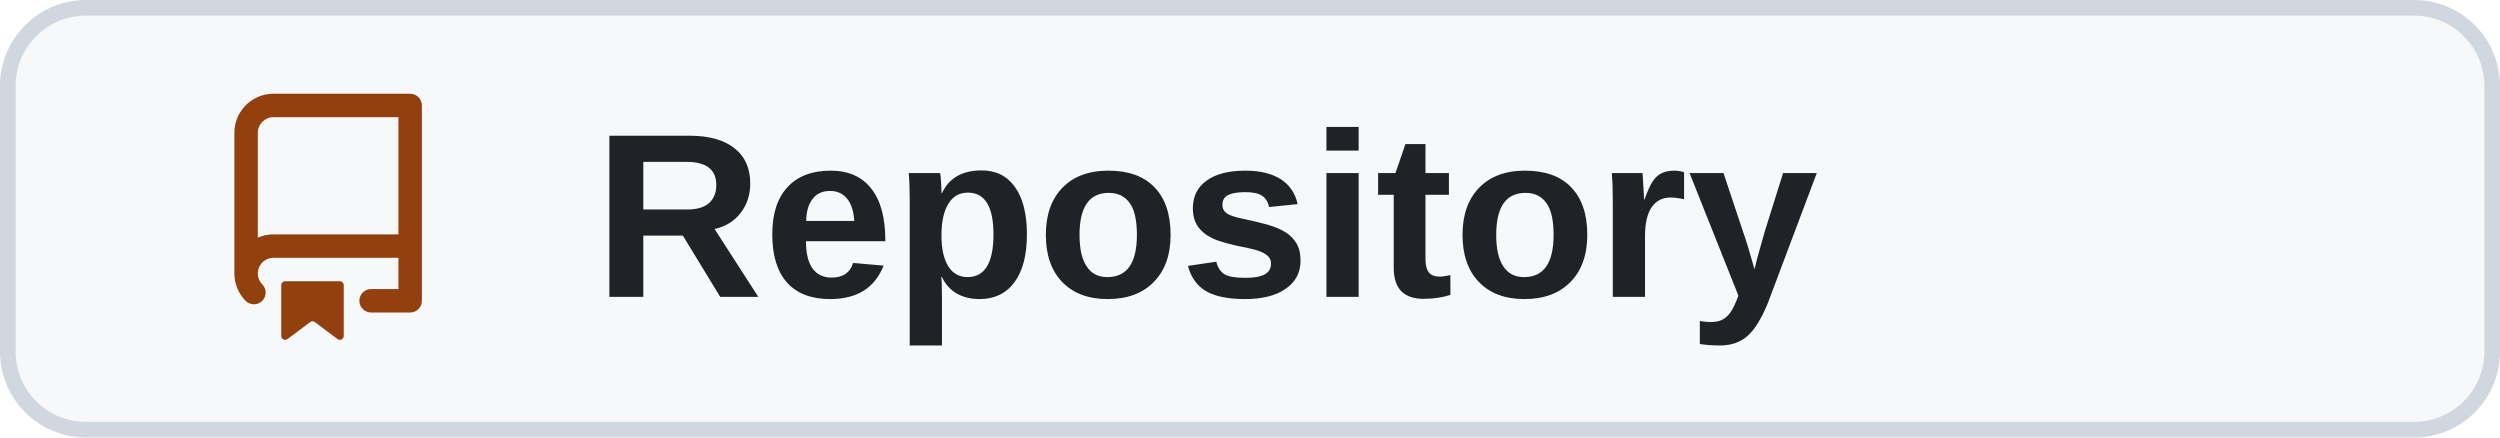
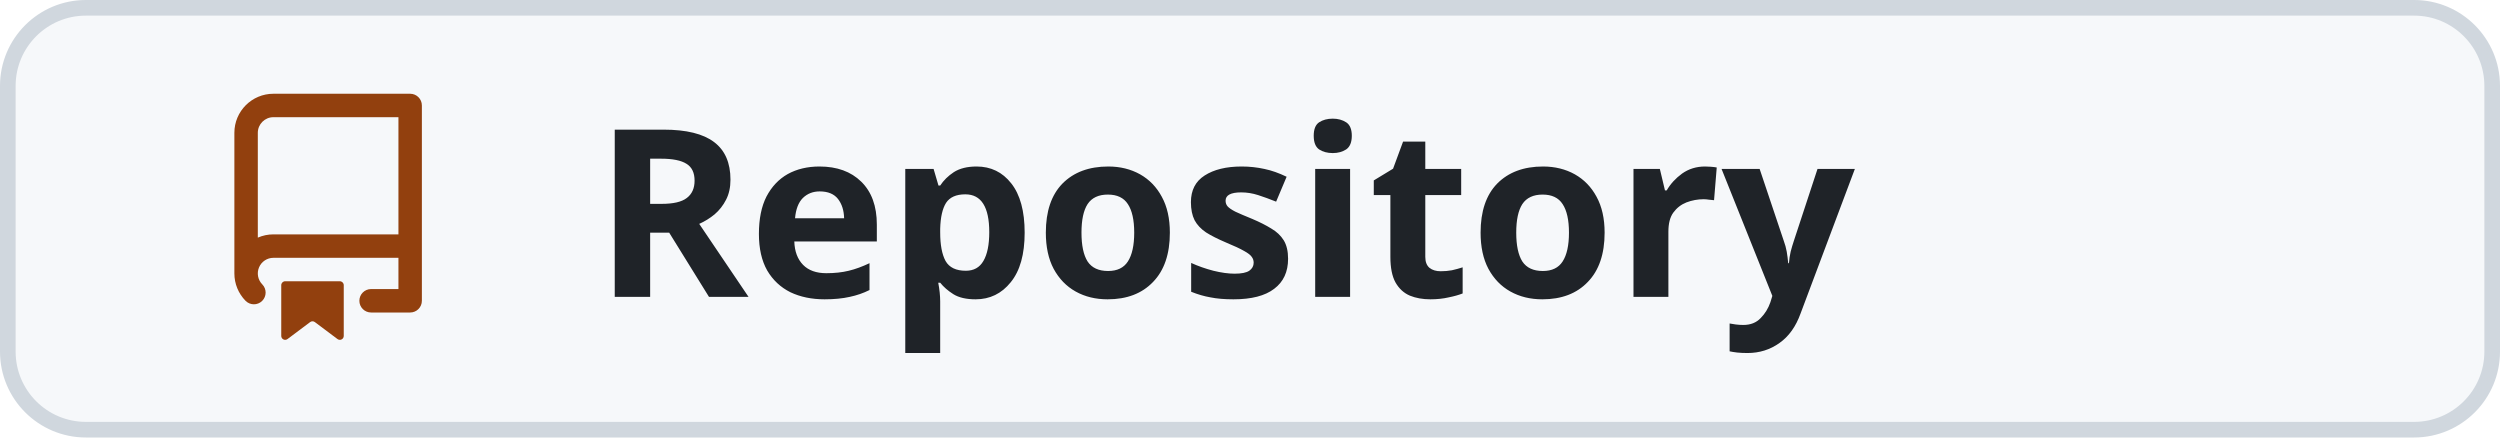
<svg xmlns="http://www.w3.org/2000/svg" width="160" height="28" viewBox="0 0 160 28" role="img" aria-label="CodexUI repository">
  <rect x=".5" y=".5" width="159" height="27" rx="5" fill="#f6f8fa" stroke="#d0d7de" />
  <g transform="translate(13 6)" fill="#92400e">
    <path d="M2 2.5A2.5 2.5 0 0 1 4.5 0h8.75a.75.75 0 0 1 .75.75v12.5a.75.75 0 0 1-.75.75h-2.5a.75.75 0 0 1 0-1.5h1.75v-2h-8a1 1 0 0 0-.714 1.7.75.75 0 1 1-1.072 1.05A2.495 2.495 0 0 1 2 11.5Zm10.5-1h-8a1 1 0 0 0-1 1v6.708A2.486 2.486 0 0 1 4.5 9h8ZM5 12.25a.25.25 0 0 1 .25-.25h3.5a.25.25 0 0 1 .25.25v3.25a.25.25 0 0 1-.4.2l-1.45-1.087a.249.249 0 0 0-.3 0L5.4 15.7a.25.25 0 0 1-.4-.2Z" />
  </g>
-   <text x="38" y="19" font-family="Arial" font-size="15" font-weight="600" fill="#1f2328">Repository</text>
+   <text x="38" y="19" font-family="-apple-system, &quot;Segoe UI&quot;, &quot;Noto Sans&quot;, Helvetica, Arial, sans-serif" font-size="15" font-weight="600" fill="#1f2328">Repository</text>
</svg>
